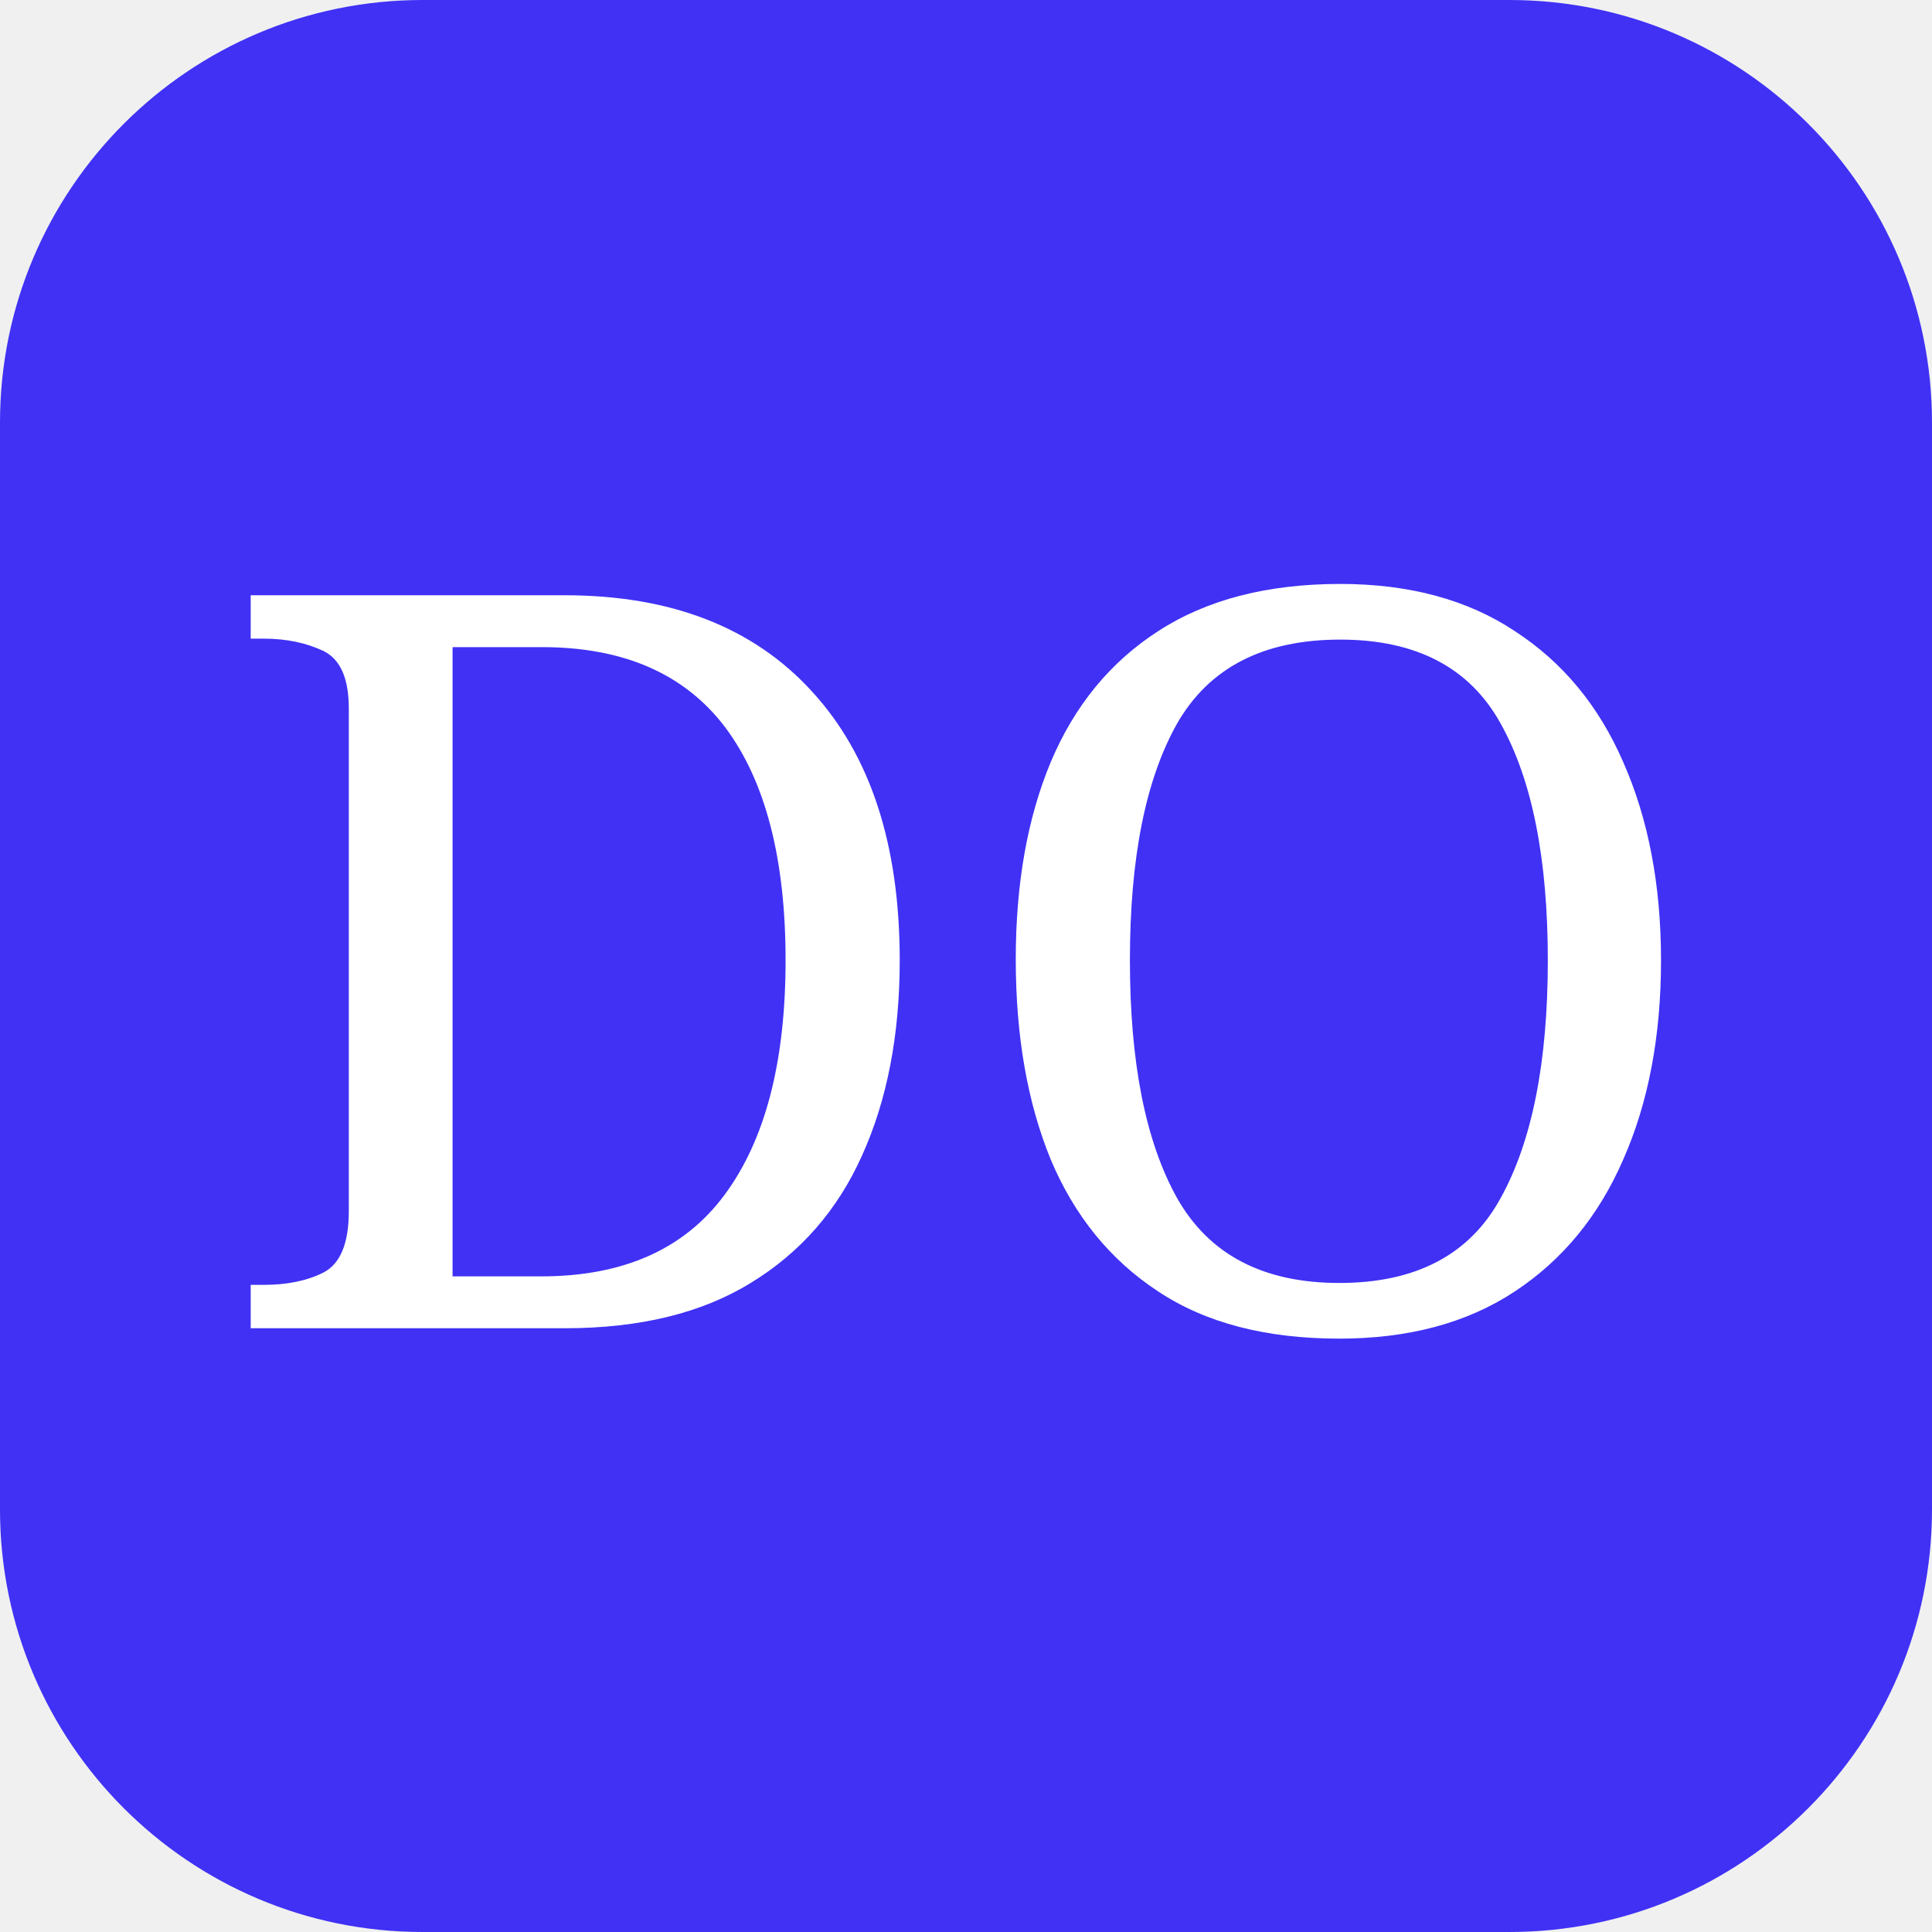
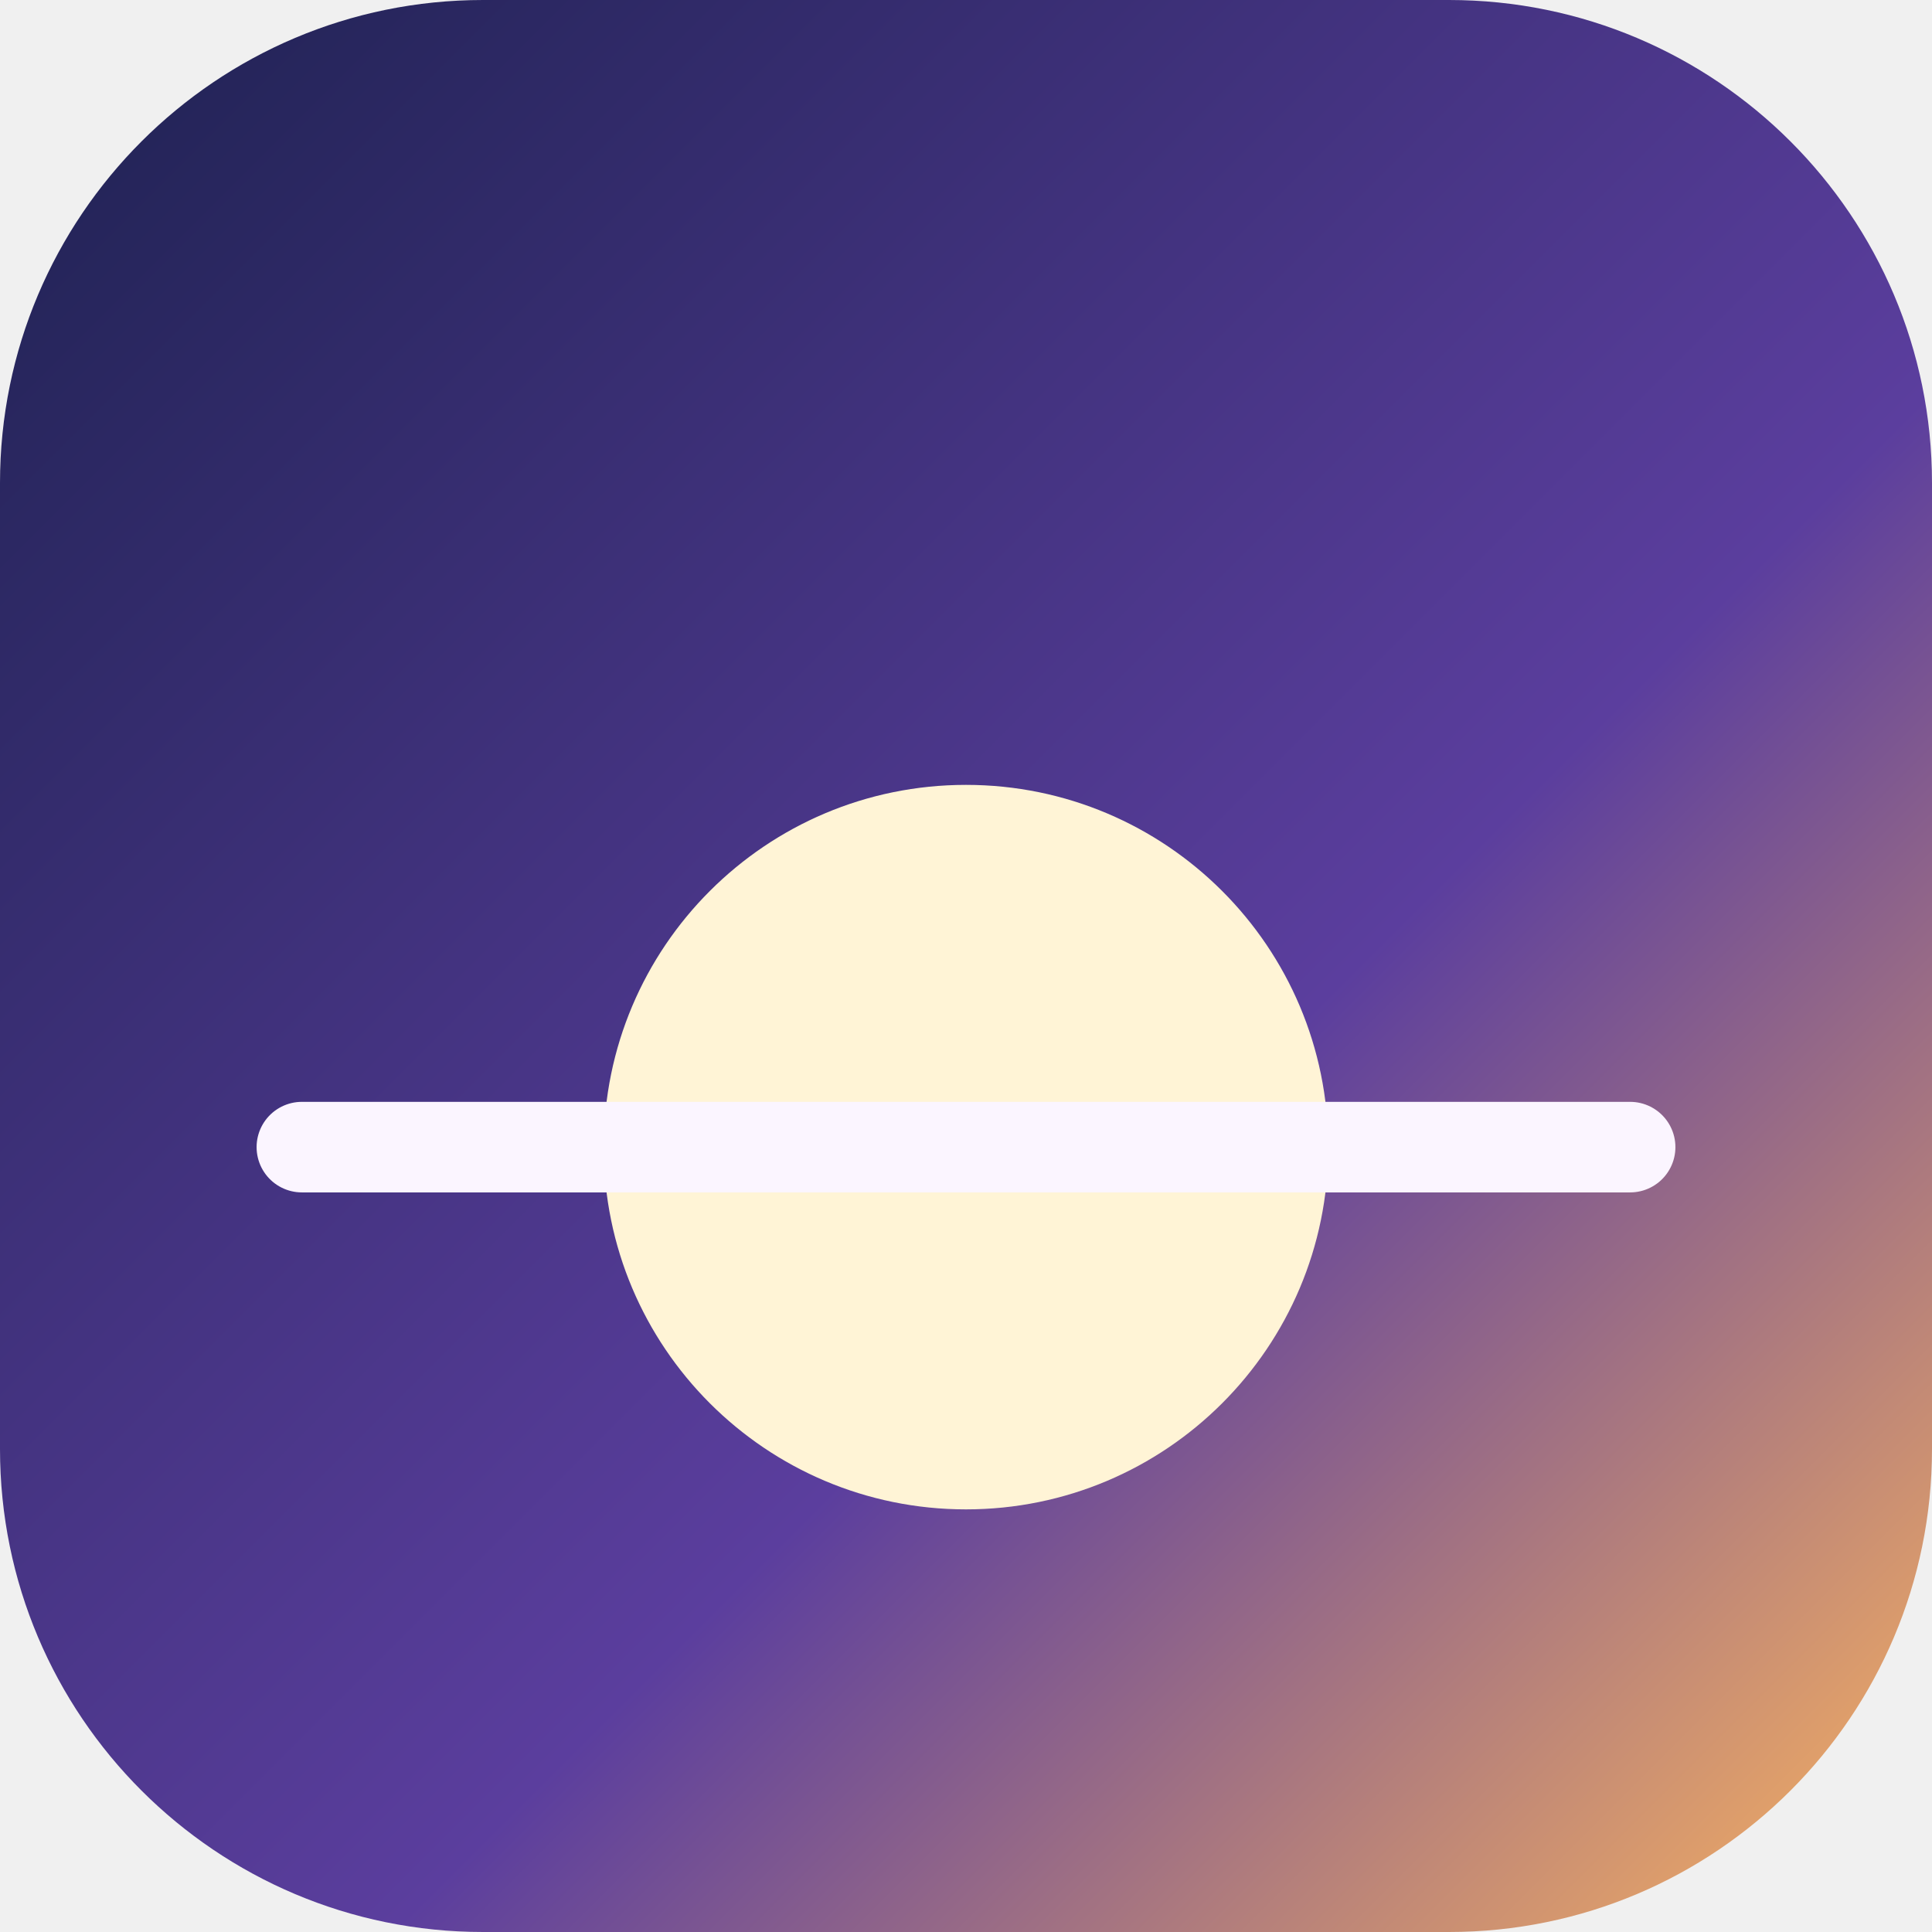
<svg xmlns="http://www.w3.org/2000/svg" viewBox="0 0 32 32">
-   <style>rect{fill:#4031f5}text{fill:#fff}@media (prefers-color-scheme:dark){rect{fill:#b8c8ff}text{fill:#0f0f1b}}</style>
-   <rect width="32" height="32" rx="7" />
-   <text x="16" y="22" font-family="Georgia,serif" font-size="17" text-anchor="middle">DO</text>
+   <defs>
+     <linearGradient id="s" x1="0" y1="0" x2="1" y2="1">
+       <stop offset="0" stop-color="#1d2150" />
+       <stop offset=".6" stop-color="#5b3e9e" />
+       <stop offset="1" stop-color="#ffb65e" />
+     </linearGradient>
+   </defs>
+   <rect width="32" height="32" rx="8" fill="url(#s)" />
+   <circle cx="16" cy="19" r="6" fill="#fff4d6" />
+   <path d="M5 19h22" stroke="#fbf5ff" stroke-width="1.5" stroke-linecap="round" />
</svg>
